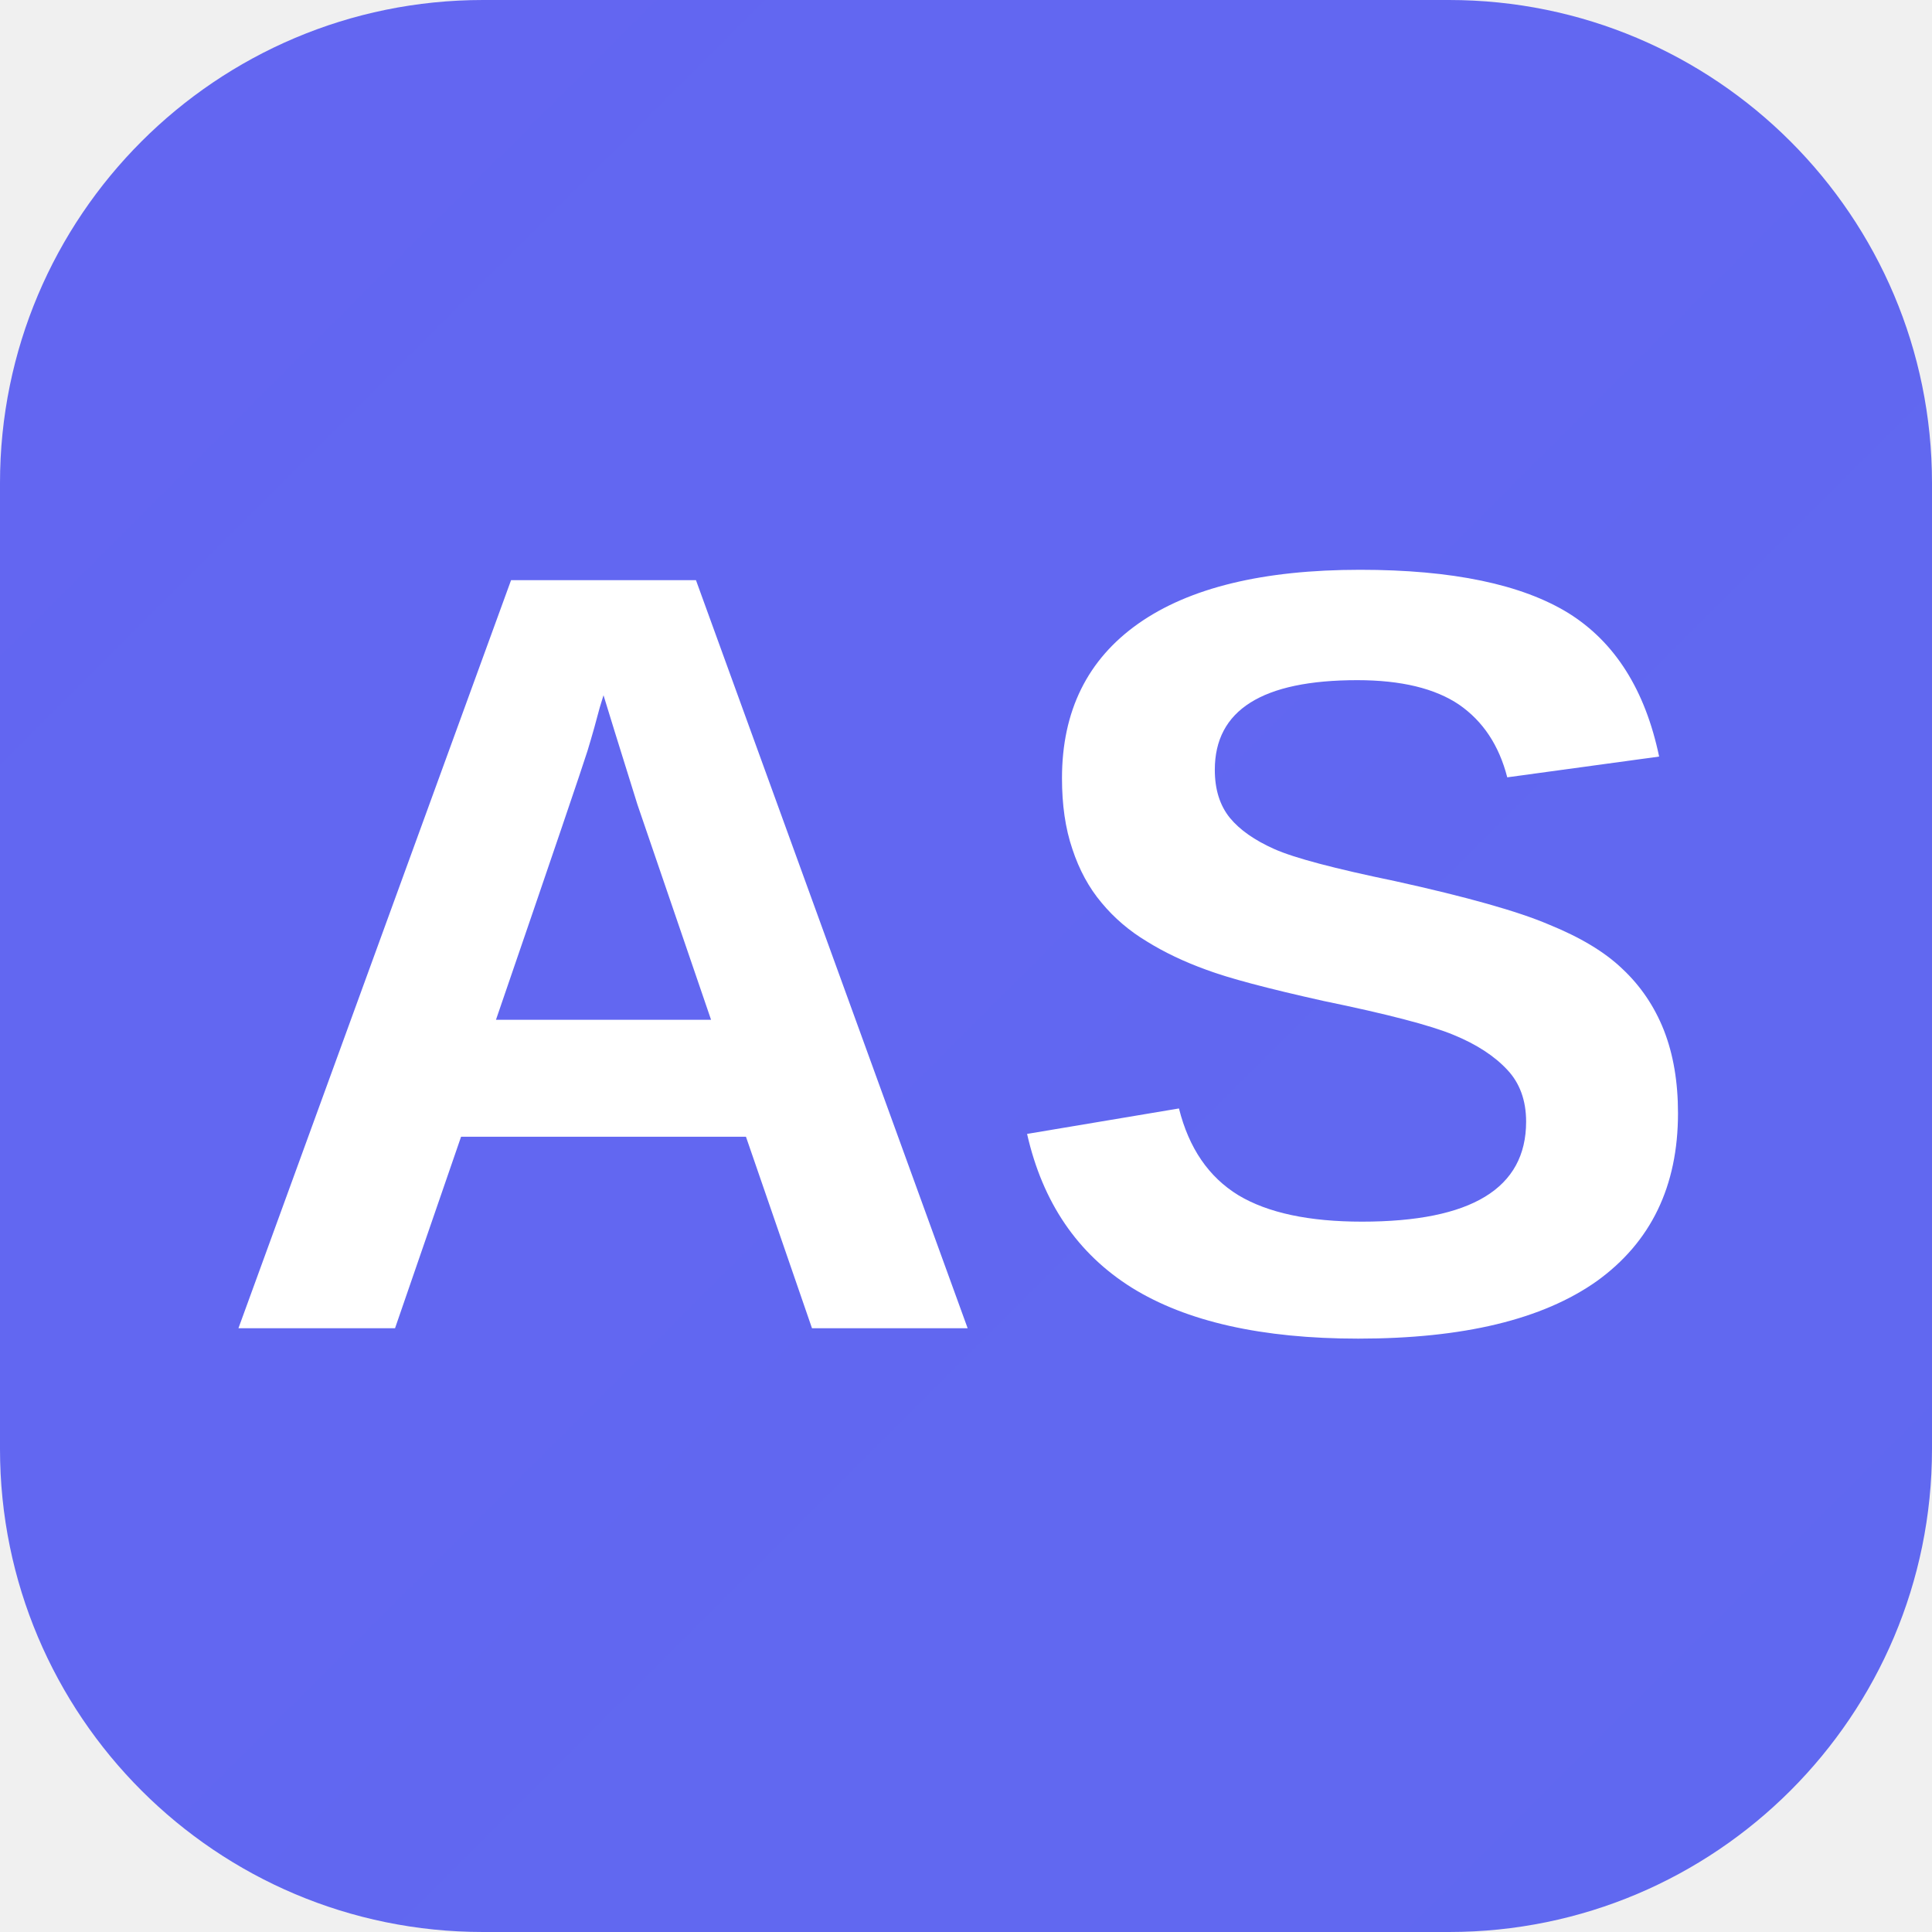
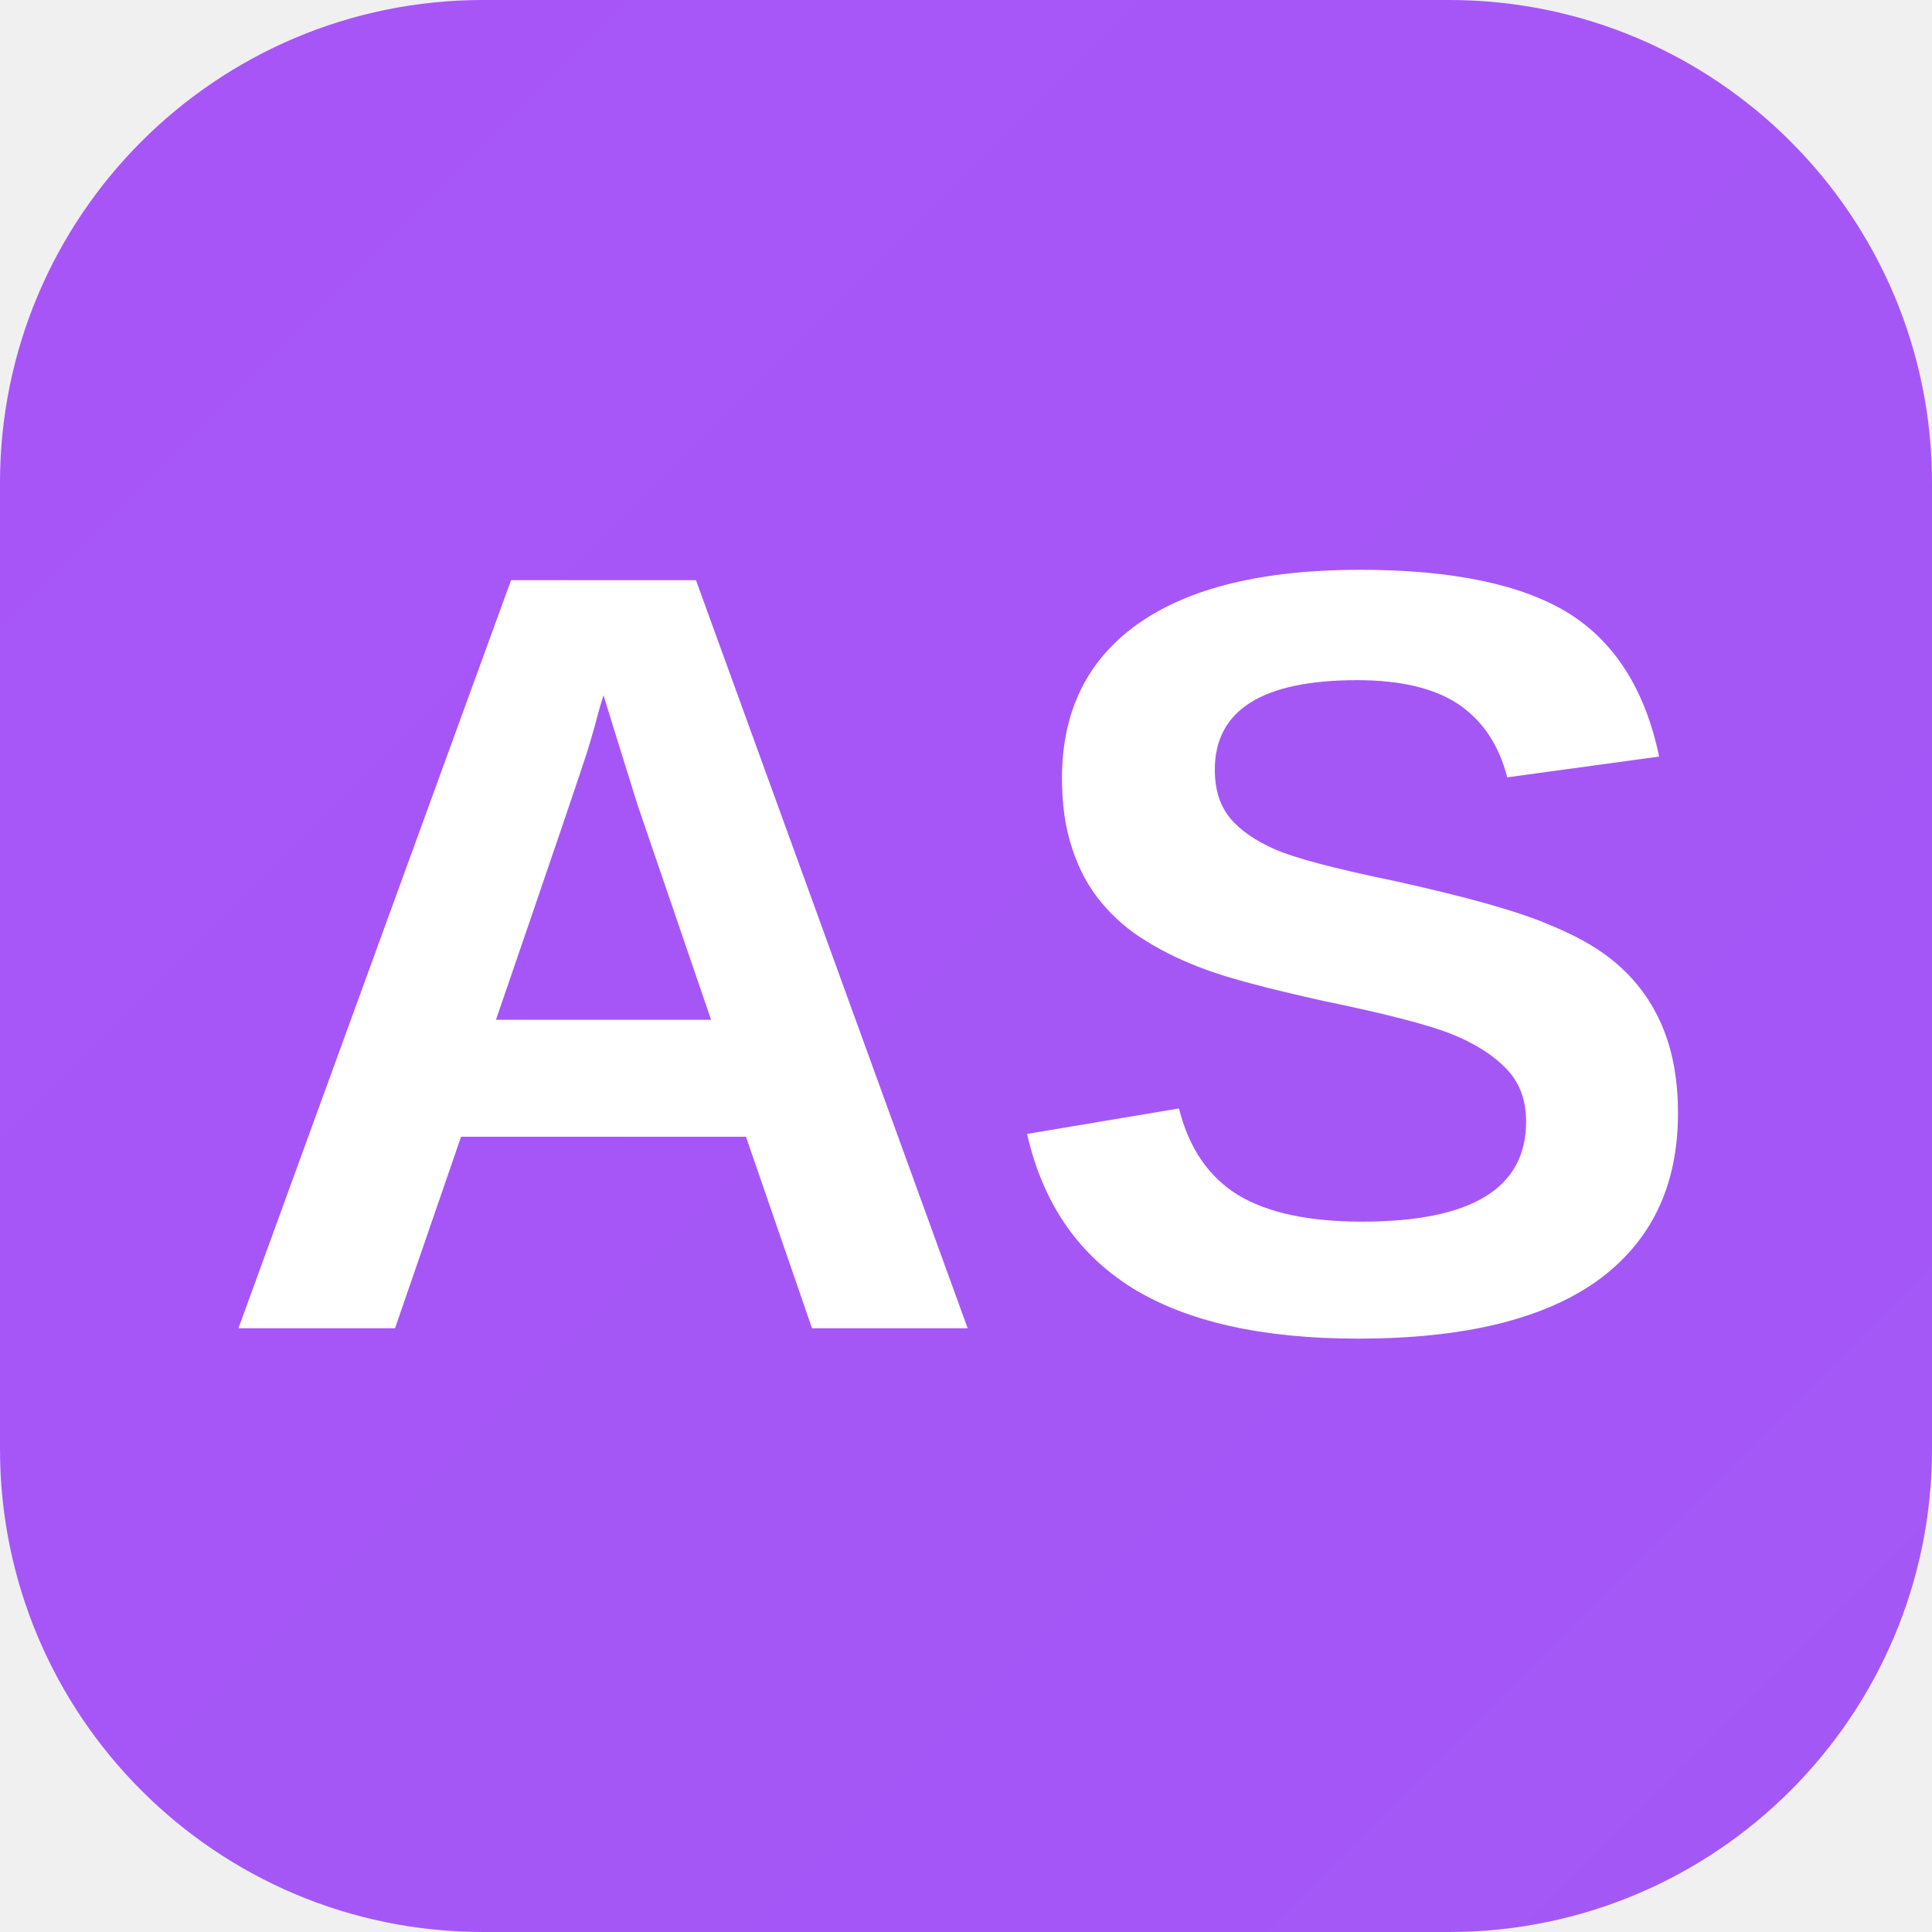
<svg xmlns="http://www.w3.org/2000/svg" viewBox="0 0 32 32" fill="none">
  <rect width="32" height="32" rx="8" fill="url(#grad)" />
  <text x="16" y="22" text-anchor="middle" font-family="Arial,sans-serif" font-weight="bold" font-size="18" fill="white">AS</text>
  <defs>
    <linearGradient id="grad" x1="0" y1="0" x2="32" y2="32">
-       <stop stop-color="#6366f1" />
+       <stop stop-color="#a855f7" />
      <stop offset="1" stop-color="#06b6d4" />
    </linearGradient>
  </defs>
</svg>
